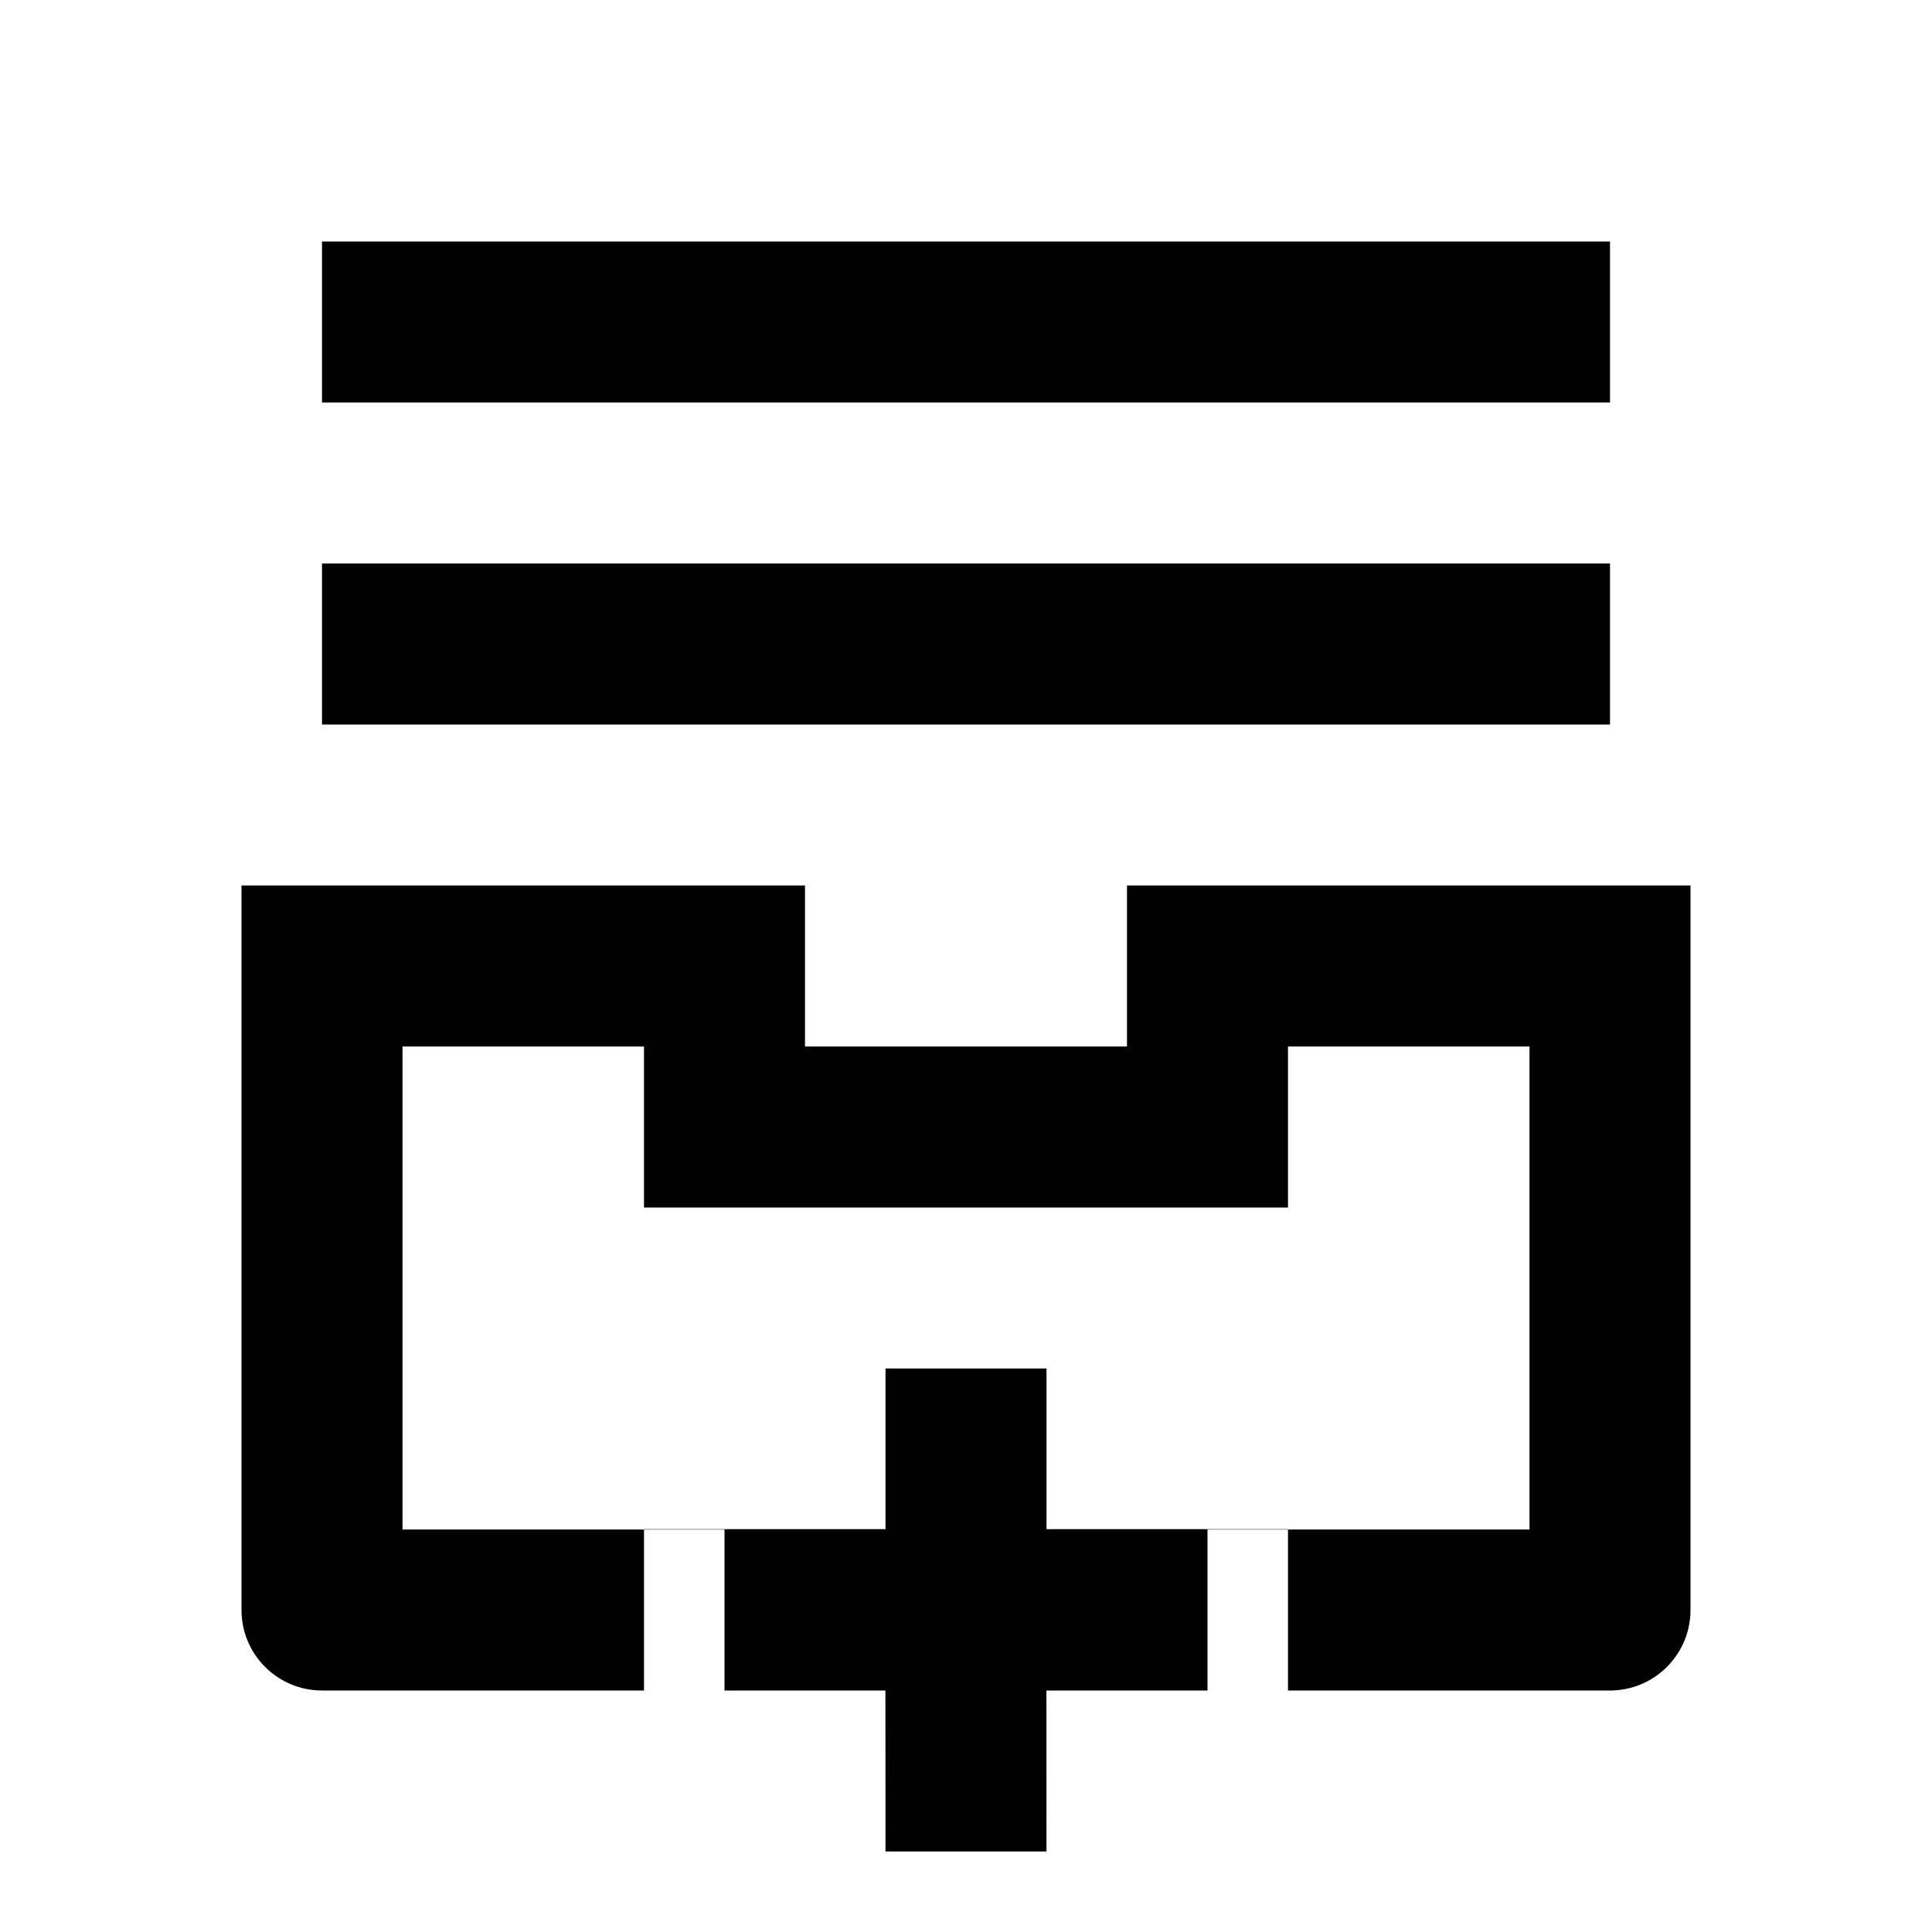
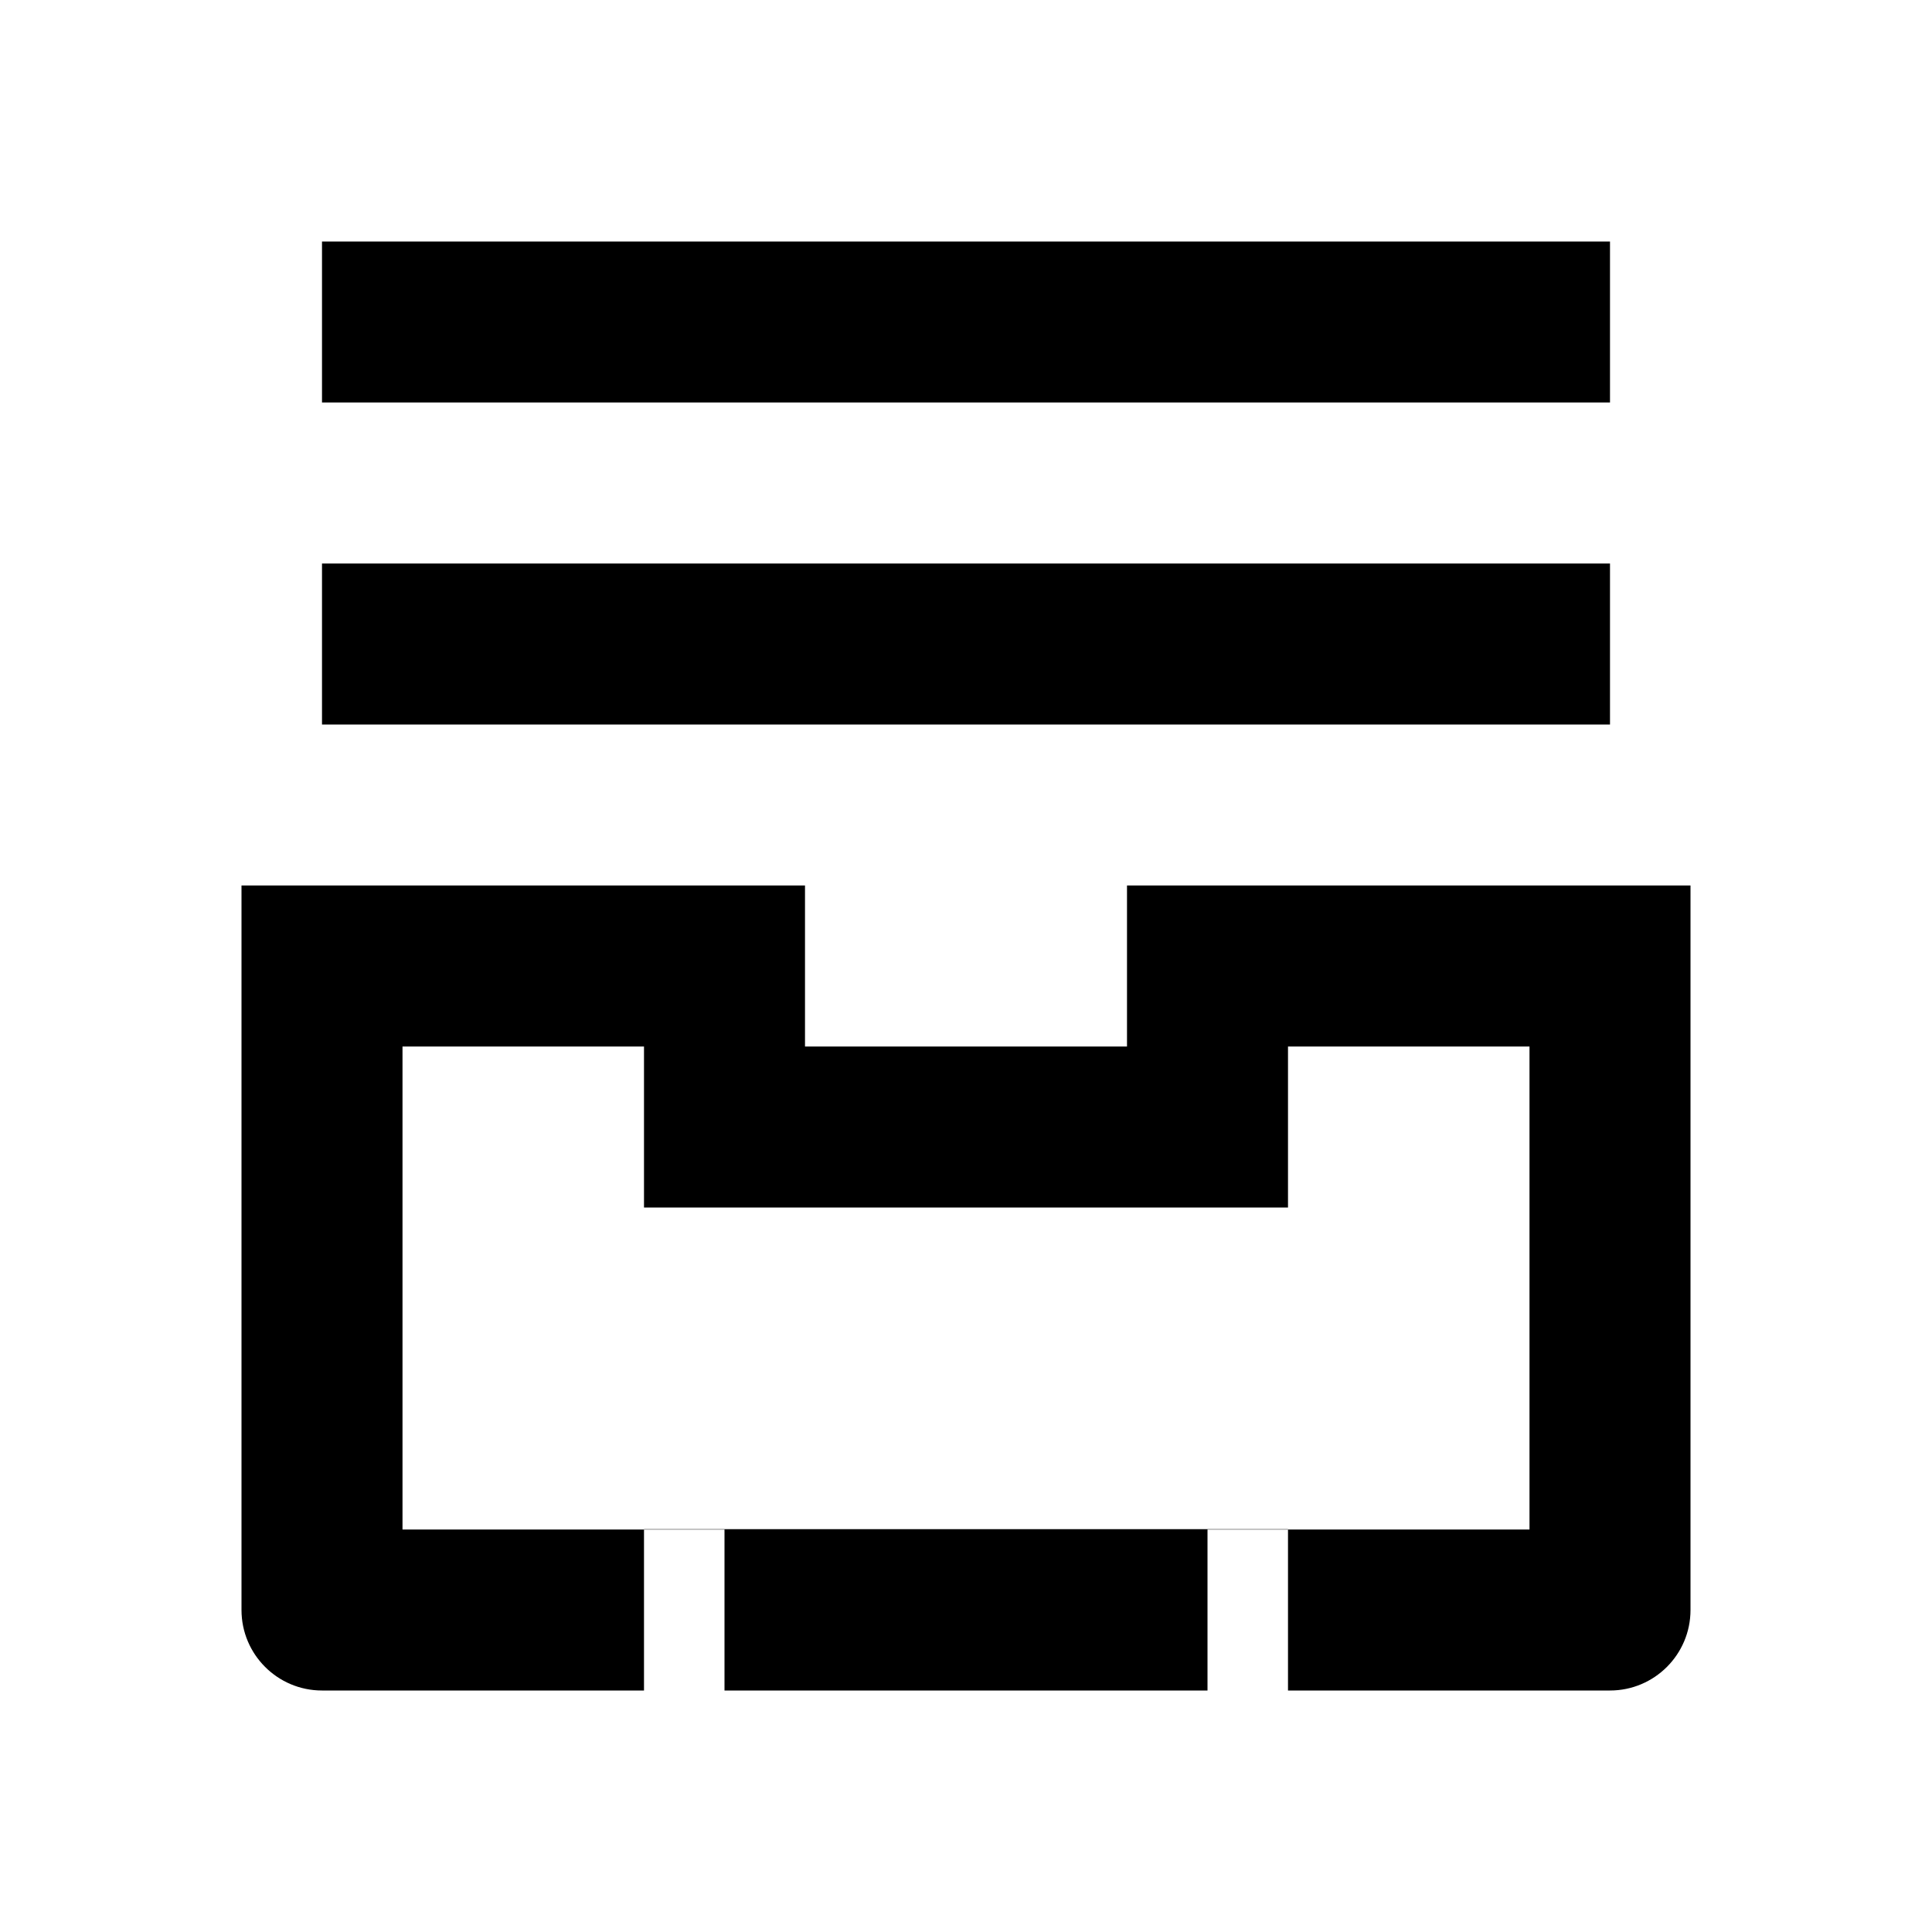
<svg xmlns="http://www.w3.org/2000/svg" viewBox="0 0 24 24">
-   <path d="M4 5H20V3H4V5ZM20 9H4V7H20V9ZM3 11H10V13H14V11H21V20C21 20.552 20.552 21 20 21H16V19H19V13H16V15H8V13H5V19H8V21H4C3.448 21 3 20.552 3 20V11ZM11 18.996H8V19H9V21H10.999L11 23H13L12.999 21H15V19H16V18.996H13V17H11V18.996Z" />
+   <path d="M4 5H20V3H4V5ZM20 9H4V7H20V9ZM3 11H10V13H14V11H21V20C21 20.552 20.552 21 20 21H16V19H19V13H16V15H8V13H5V19H8V21H4C3.448 21 3 20.552 3 20V11ZM9 19H8V18.996H16V19H15V21H13H12.999H11H10.999H9V19Z" />
</svg>
